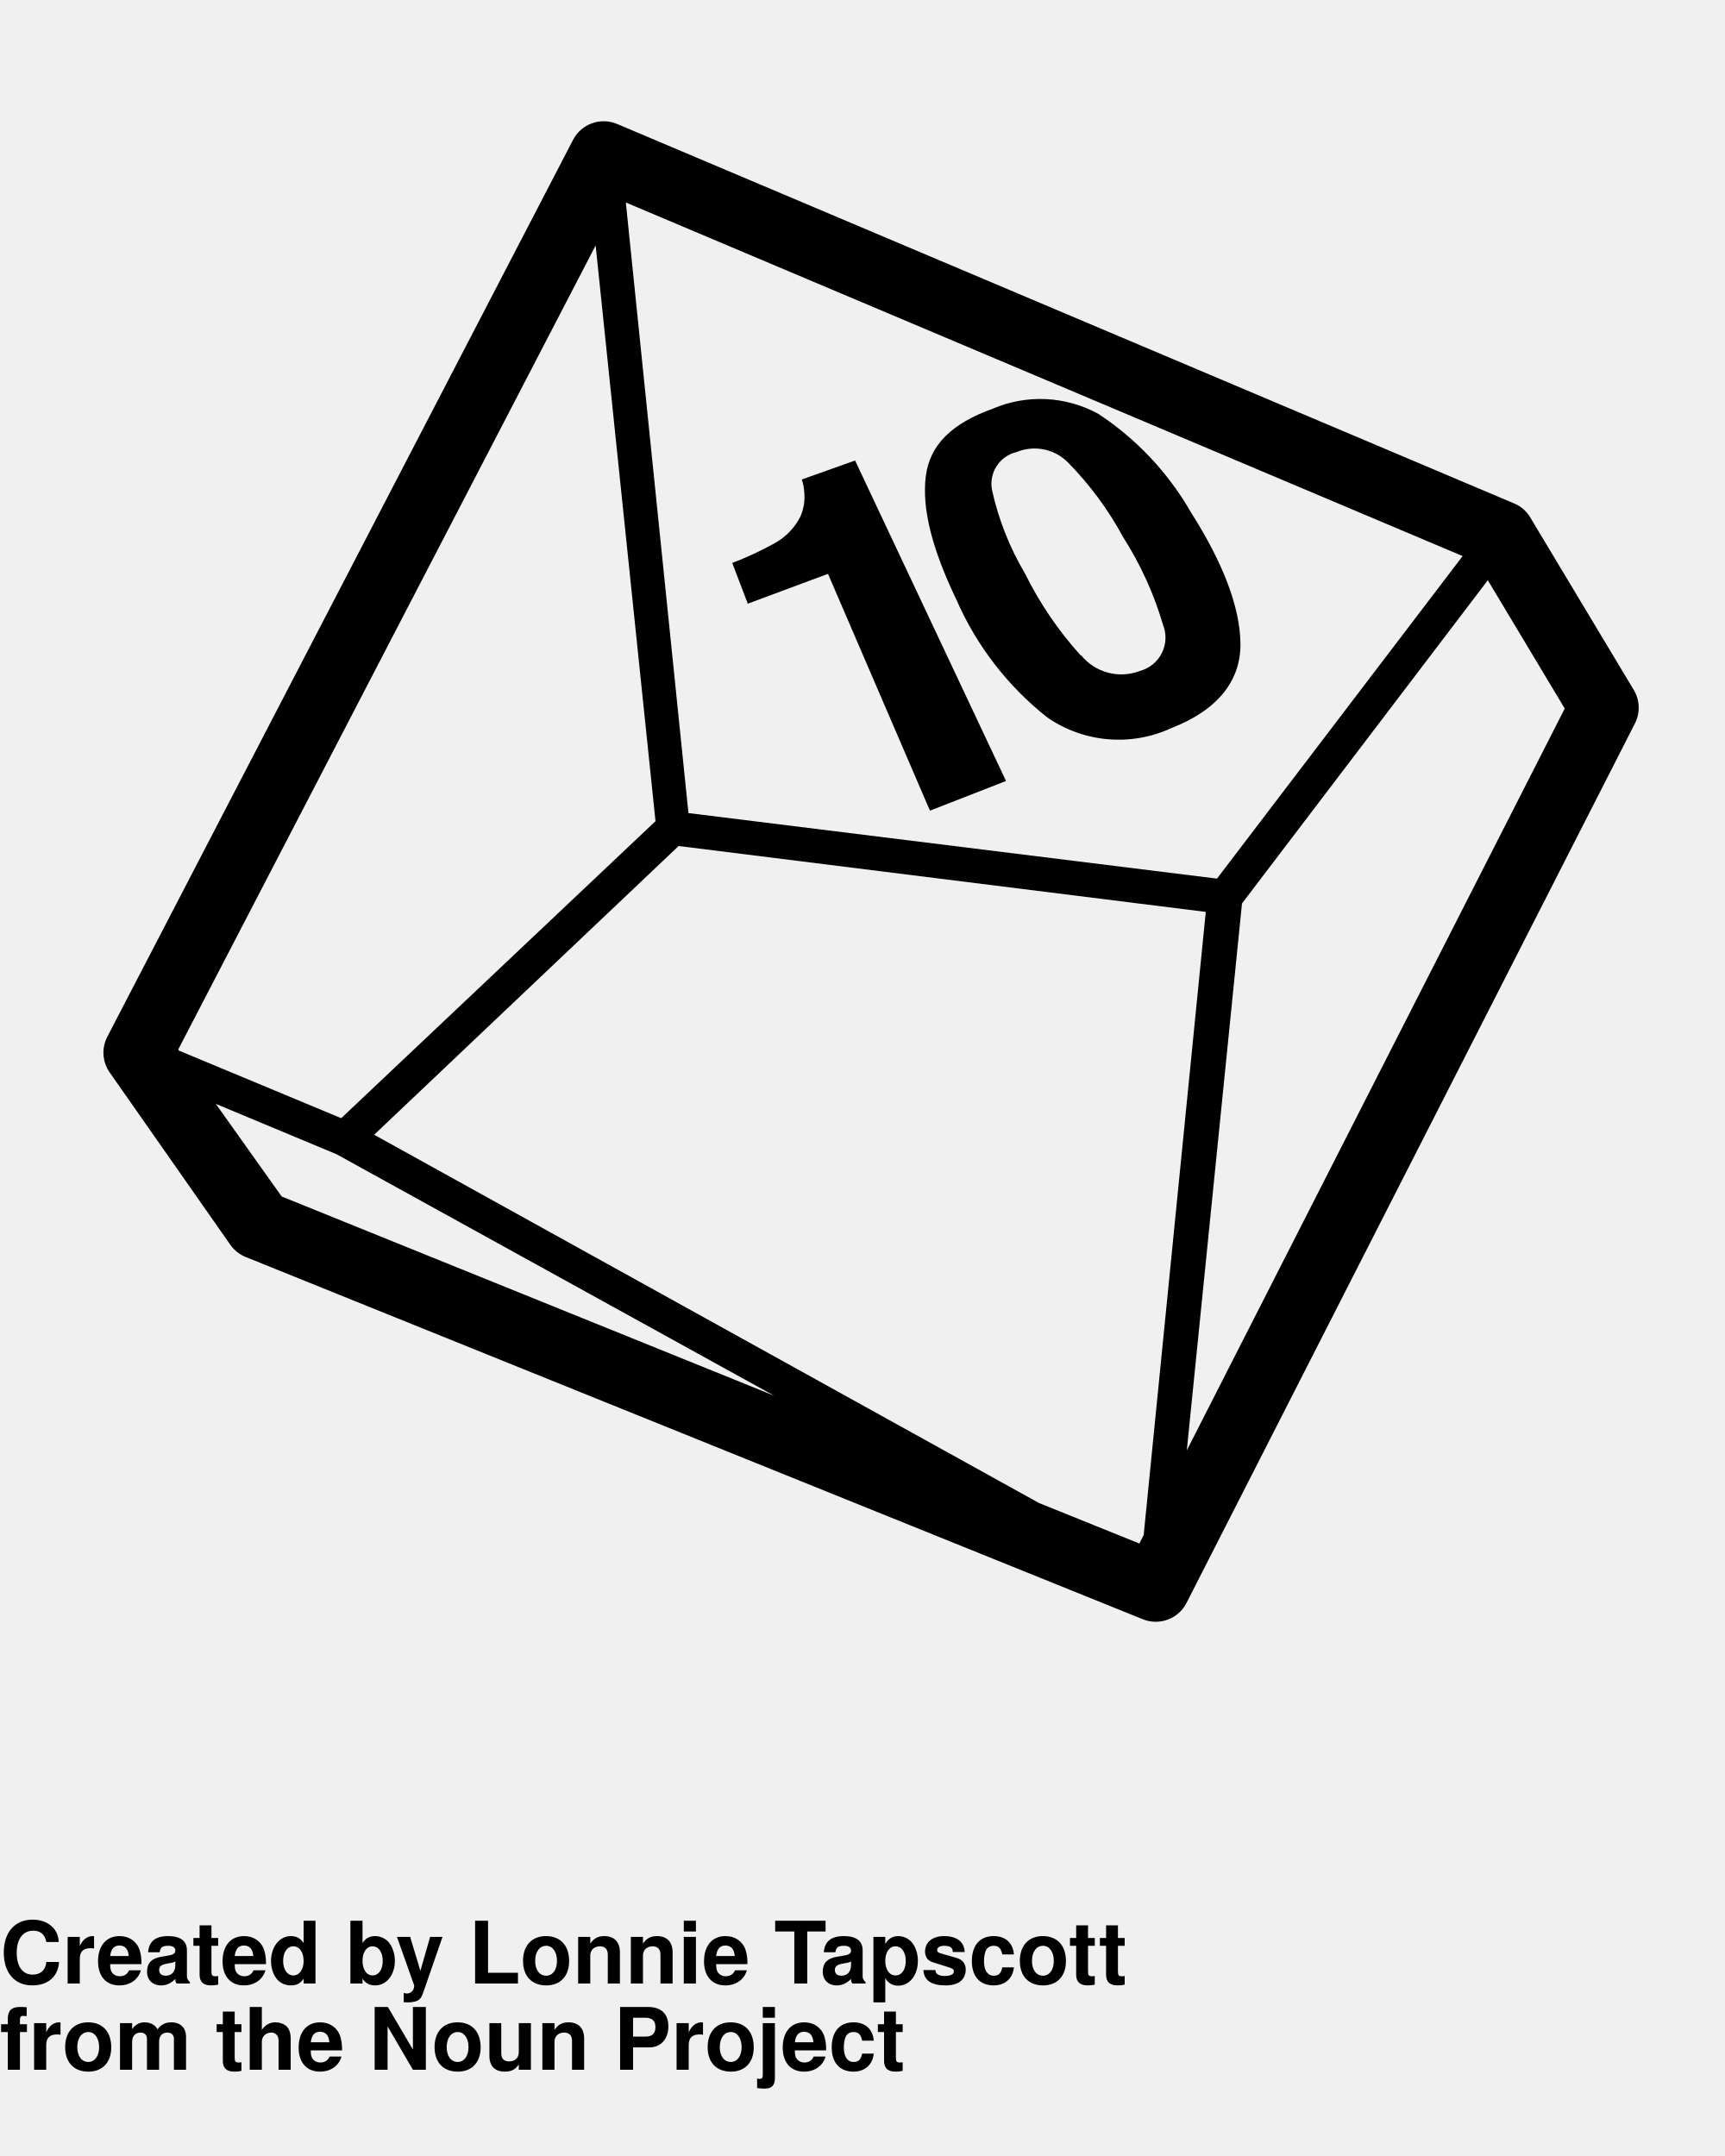
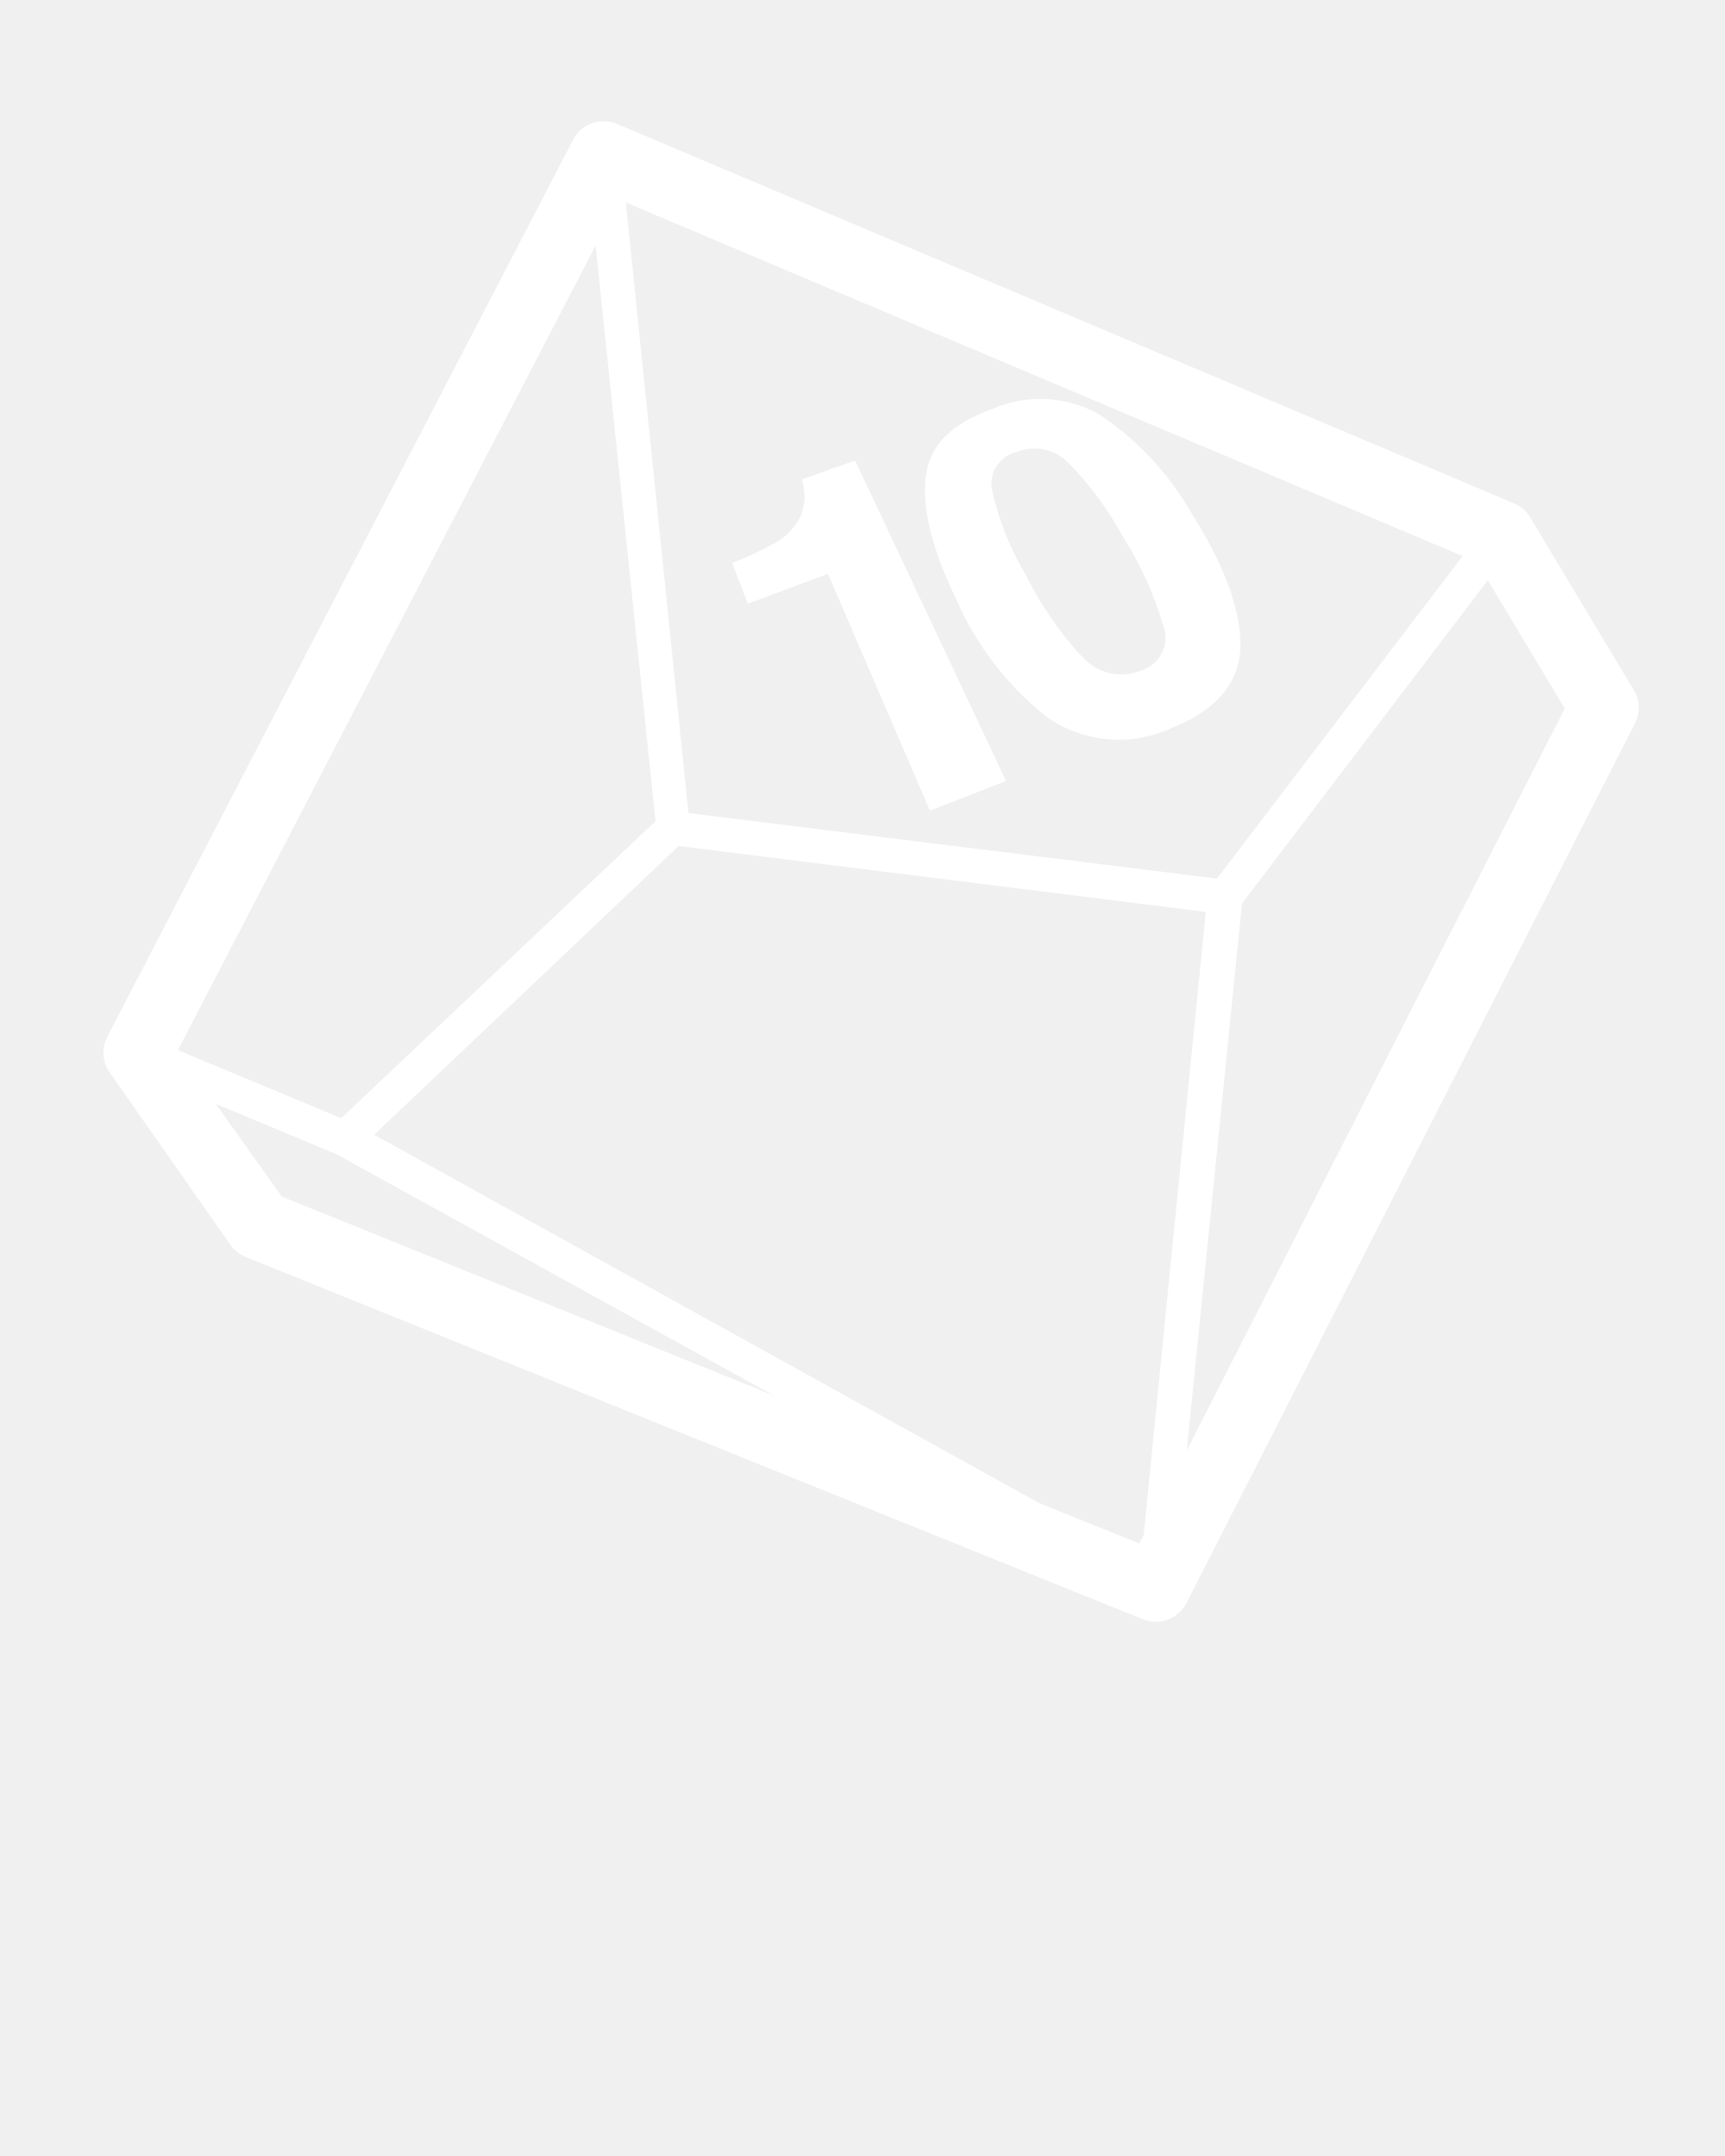
<svg xmlns="http://www.w3.org/2000/svg" viewBox="0 0 100 125" x="0px" y="0px">
-   <path d="M43.35,35l-.9-2.36a19.88,19.88,0,0,0,2.45-1.14,3.65,3.65,0,0,0,1.5-1.55,2.83,2.83,0,0,0,.22-1.45,2.64,2.64,0,0,0-.14-.7l3.09-1.1,8.75,18.58L53.91,47,48,33.27ZM63.68,24a16.91,16.91,0,0,1,5.37,5.72c1.86,2.93,2.84,5.49,2.86,7.61s-1.31,3.84-4,4.88a7.27,7.27,0,0,1-7.19-.61,17.76,17.76,0,0,1-5.28-6.84c-1.44-3-2-5.32-1.77-7.15s1.53-3.07,3.87-3.91A7,7,0,0,1,63.68,24Zm-1,14a3,3,0,0,0,3.4.9,2,2,0,0,0,1.34-2.68,19.72,19.72,0,0,0-2.3-5.06,19.23,19.23,0,0,0-3.19-4.33,2.73,2.73,0,0,0-3-.62,1.89,1.89,0,0,0-1.42,2.21,16.38,16.38,0,0,0,1.91,4.83A20.76,20.76,0,0,0,62.65,38ZM94.71,40l-6-10a1.93,1.93,0,0,0-.93-.81l-52-22a2,2,0,0,0-2.56.92l-27,52a2,2,0,0,0,.14,2.07l7,10a2,2,0,0,0,.89.7l52,21a2,2,0,0,0,2.53-.94l26-51A2,2,0,0,0,94.71,40Zm-54.8,7.14-3.63-35.4L84.79,32.24,70.55,50.94ZM10.33,60.85l24.2-46.62L38,47.61,19.78,64.83l-9.41-3.92Zm6,8.52L12.51,64l7,2.92h0l25.37,14ZM66.3,89l-.25.49-5.82-2.35L21.69,65.79,39.34,49.05,69.9,52.87Zm2.5-4.91L72,52.38,86.25,33.64l4.46,7.44Z" />
-   <text x="0" y="115" fill="#000000" font-size="5px" font-weight="bold" font-family="'Helvetica Neue', Helvetica, Arial-Unicode, Arial, Sans-serif">Created by Lonnie Tapscott</text>
-   <text x="0" y="120" fill="#000000" font-size="5px" font-weight="bold" font-family="'Helvetica Neue', Helvetica, Arial-Unicode, Arial, Sans-serif">from the Noun Project</text>
+   <path fill="#fff" d="M43.35,35l-.9-2.36a19.88,19.88,0,0,0,2.45-1.14,3.65,3.65,0,0,0,1.5-1.55,2.83,2.83,0,0,0,.22-1.45,2.64,2.64,0,0,0-.14-.7l3.09-1.1,8.75,18.58L53.91,47,48,33.27ZM63.68,24a16.91,16.91,0,0,1,5.37,5.72c1.86,2.93,2.84,5.49,2.86,7.61s-1.31,3.84-4,4.88a7.27,7.27,0,0,1-7.19-.61,17.76,17.76,0,0,1-5.28-6.84c-1.44-3-2-5.32-1.77-7.15s1.53-3.07,3.87-3.91A7,7,0,0,1,63.68,24Zm-1,14a3,3,0,0,0,3.4.9,2,2,0,0,0,1.34-2.68,19.72,19.72,0,0,0-2.3-5.06,19.23,19.23,0,0,0-3.19-4.33,2.73,2.73,0,0,0-3-.62,1.89,1.89,0,0,0-1.42,2.21,16.38,16.38,0,0,0,1.91,4.83A20.76,20.76,0,0,0,62.65,38ZM94.71,40l-6-10a1.93,1.93,0,0,0-.93-.81l-52-22a2,2,0,0,0-2.56.92l-27,52a2,2,0,0,0,.14,2.07l7,10a2,2,0,0,0,.89.7l52,21a2,2,0,0,0,2.53-.94l26-51A2,2,0,0,0,94.71,40Zm-54.8,7.14-3.63-35.4L84.79,32.24,70.55,50.94ZM10.33,60.85l24.2-46.62L38,47.61,19.78,64.83l-9.41-3.92Zm6,8.52L12.51,64l7,2.92h0l25.37,14ZM66.3,89l-.25.49-5.82-2.35L21.69,65.79,39.34,49.05,69.9,52.87Zm2.5-4.91L72,52.38,86.25,33.64l4.46,7.44Z" />
</svg>
